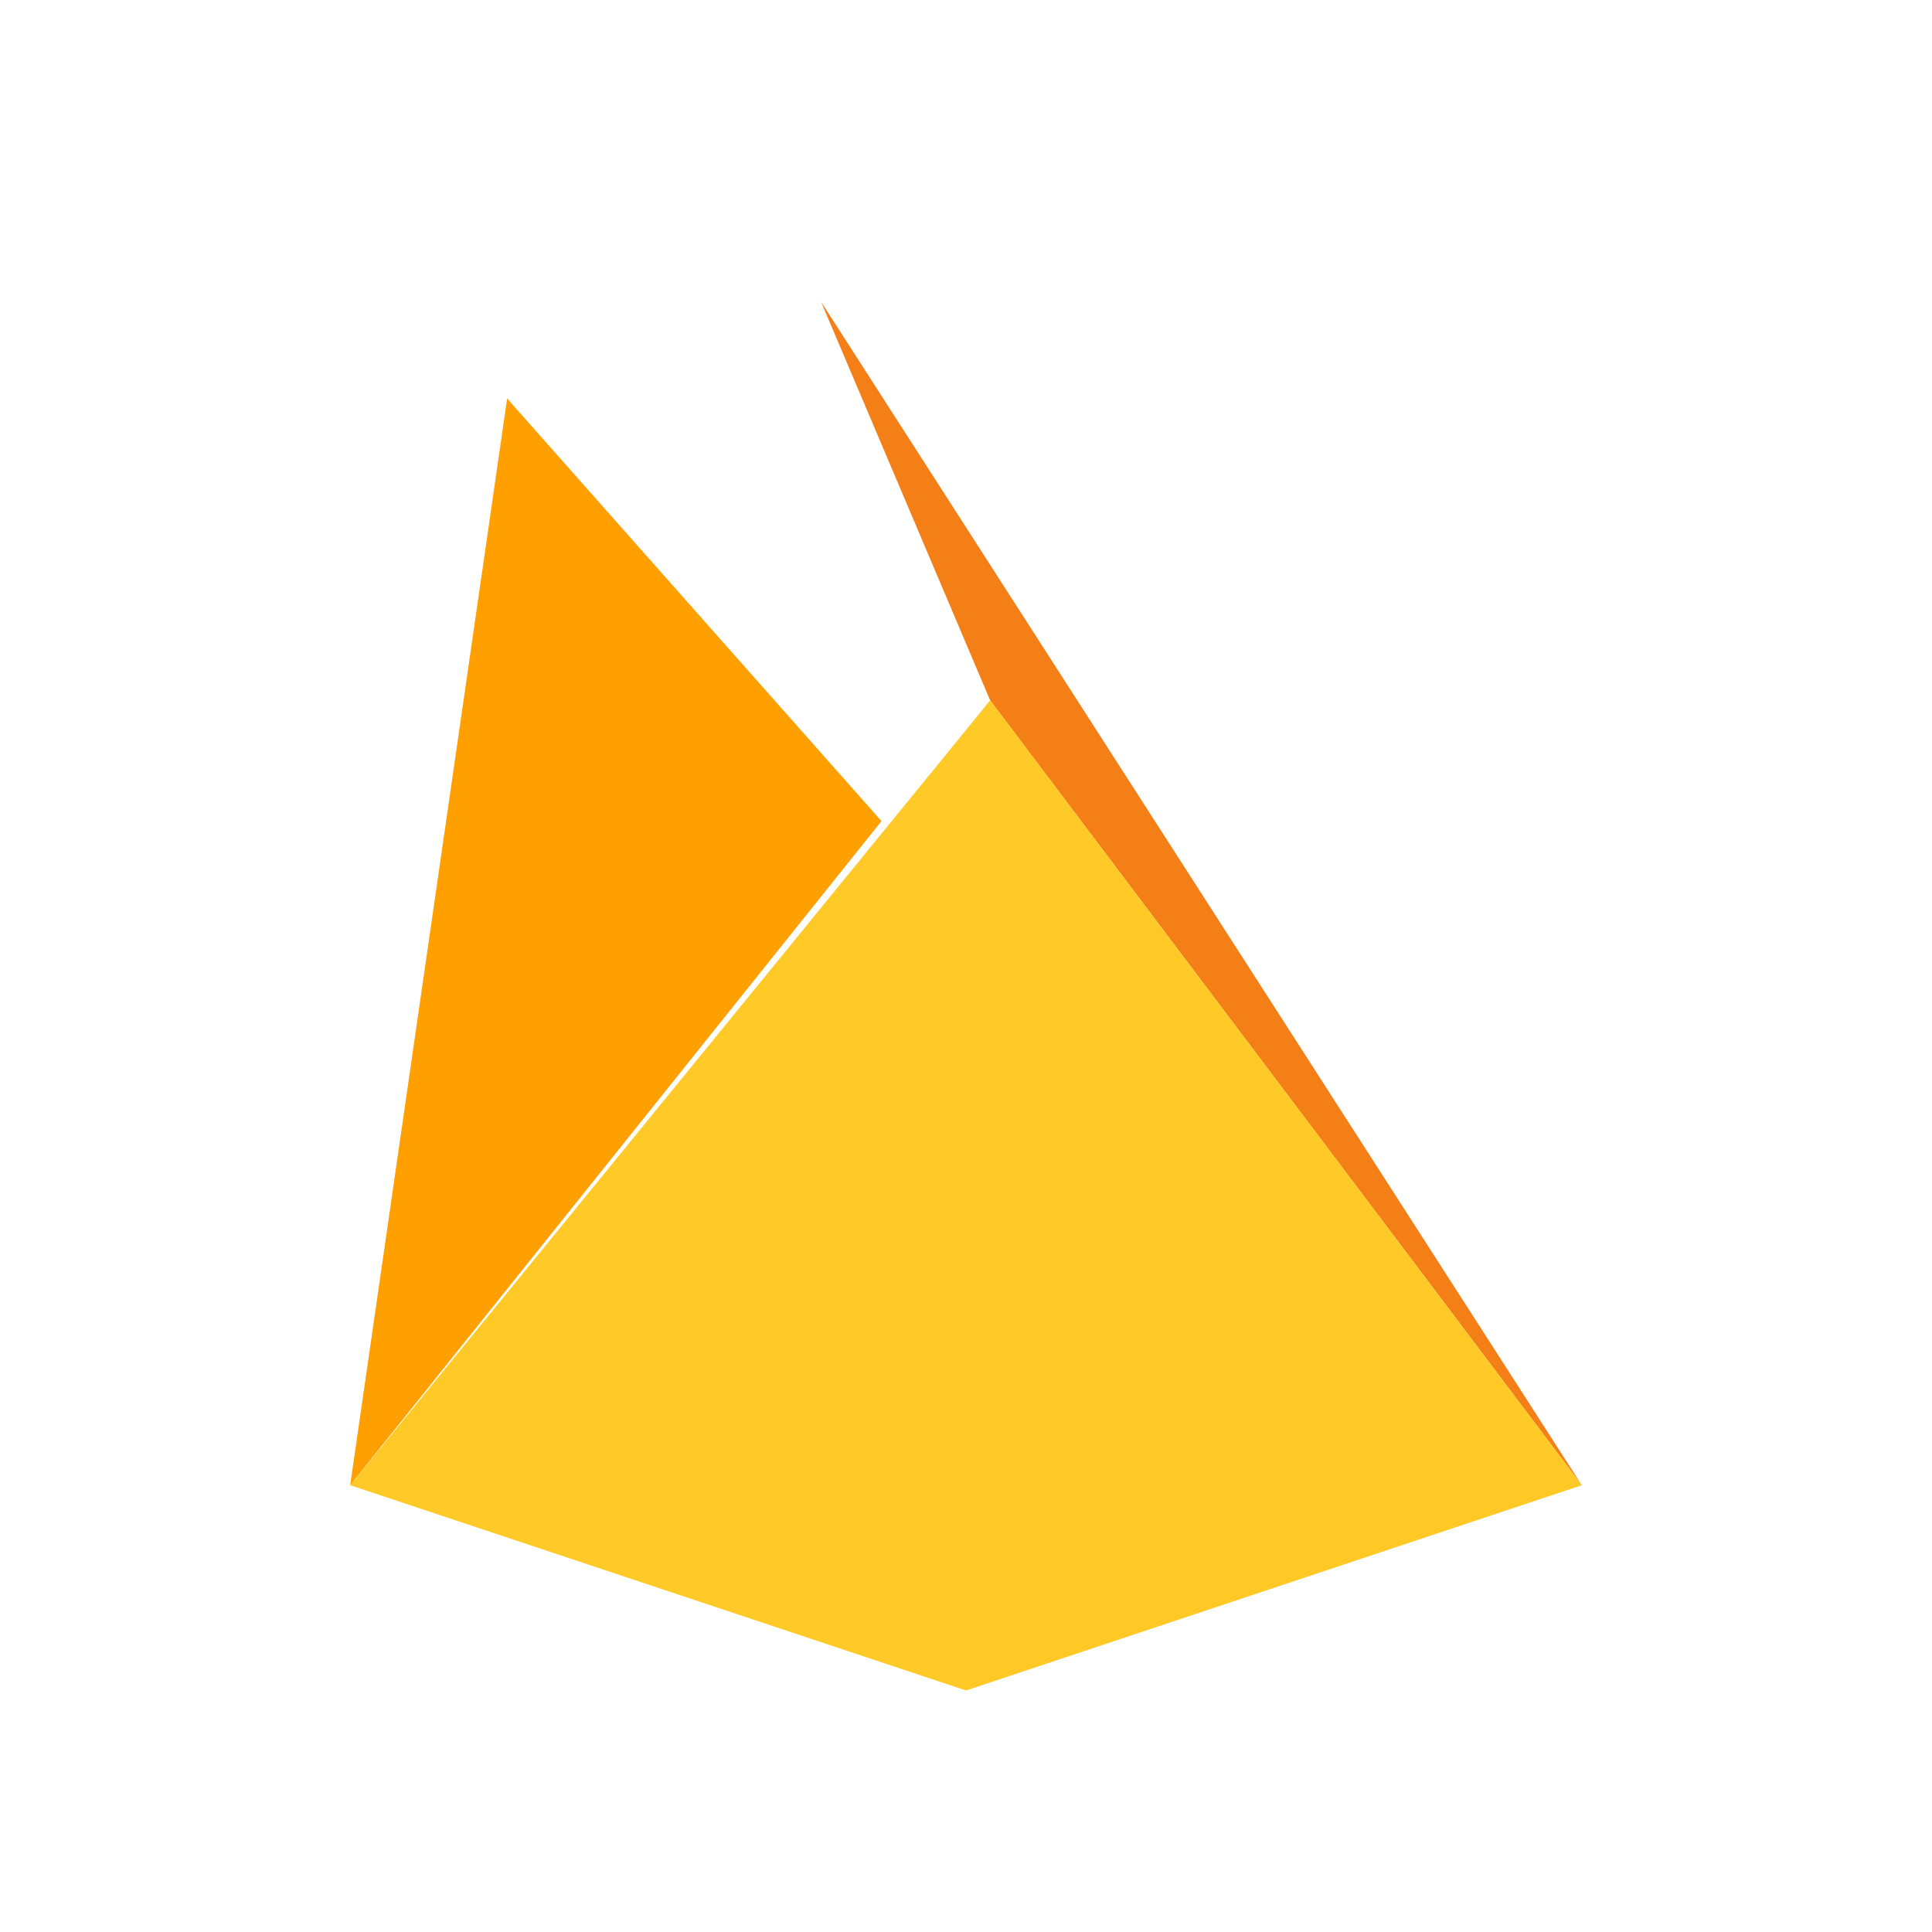
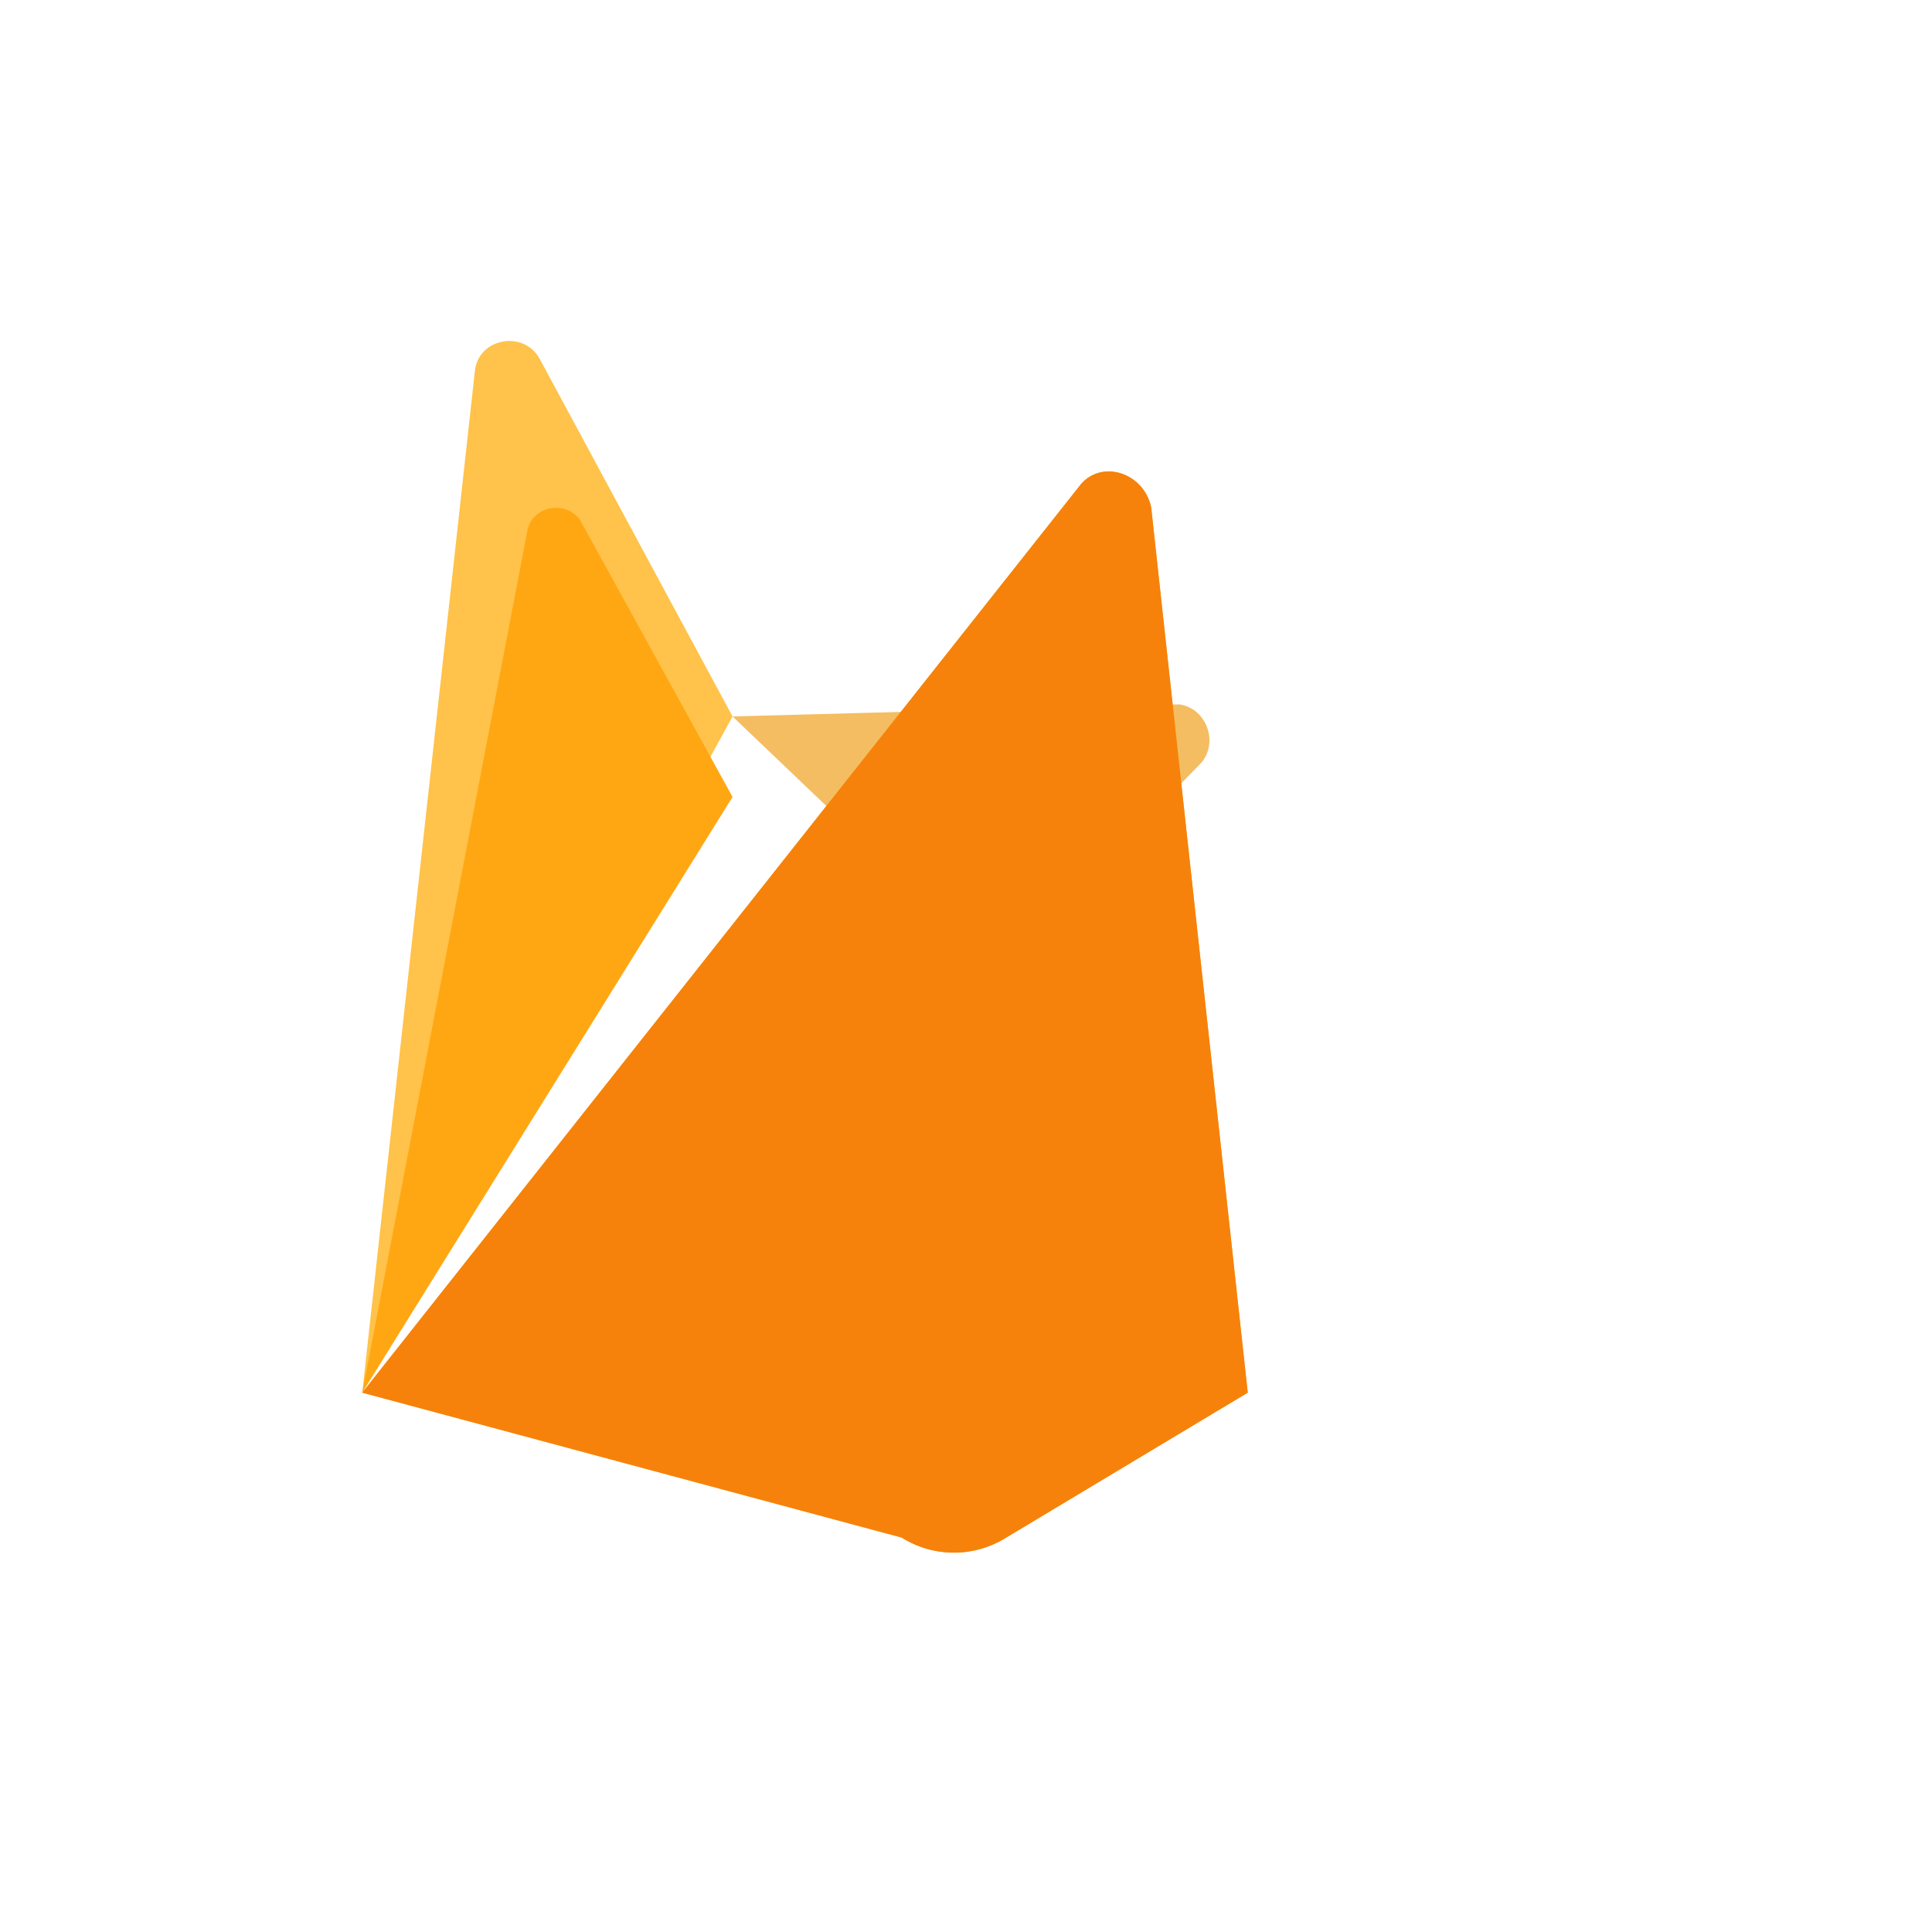
- <svg xmlns="http://www.w3.org/2000/svg" viewBox="0 0 32 32">
-   <path d="M5.8 24.6L8.4 6.6L14.6 13.6Z" fill="#FFA000" />
-   <path d="M16.4 11.6L13.6 5L26.2 24.6Z" fill="#F57F17" />
-   <path d="M5.8 24.6L16.4 11.6L26.2 24.6L16 28Z" fill="#FFCA28" />
+ <svg xmlns="http://www.w3.org/2000/svg" width="24" height="24" viewBox="0 0 24 24" fill="none">
+   <path d="M4.5 17.3L5.9 4.6C5.95 4.2 6.5 4.1 6.7 4.45L9.1 8.9L4.5 17.3Z" fill="#FFC24A" />
+   <path d="M4.5 17.3L6.55 6.6C6.6 6.3 7 6.2 7.2 6.45L9.1 9.9L4.5 17.3Z" fill="#FFA712" />
+   <path d="M12.4 12.05L14.9 9.5C15.15 9.25 15 8.8 14.65 8.75L9.1 8.9L12.4 12.05Z" fill="#F4BD62" />
+   <path d="M4.5 17.3L13.4 6.05C13.65 5.7 14.2 5.85 14.3 6.3L15.5 17.3L12.5 19.1C12.1 19.35 11.6 19.35 11.2 19.1L4.5 17.3Z" fill="#FFA50E" />
+   <path d="M15.5 17.3L14.3 6.3C14.2 5.85 13.65 5.7 13.4 6.05L4.5 17.3L11.2 19.1C11.6 19.35 12.1 19.35 12.5 19.1L15.5 17.3Z" fill="#F6820C" />
</svg>
